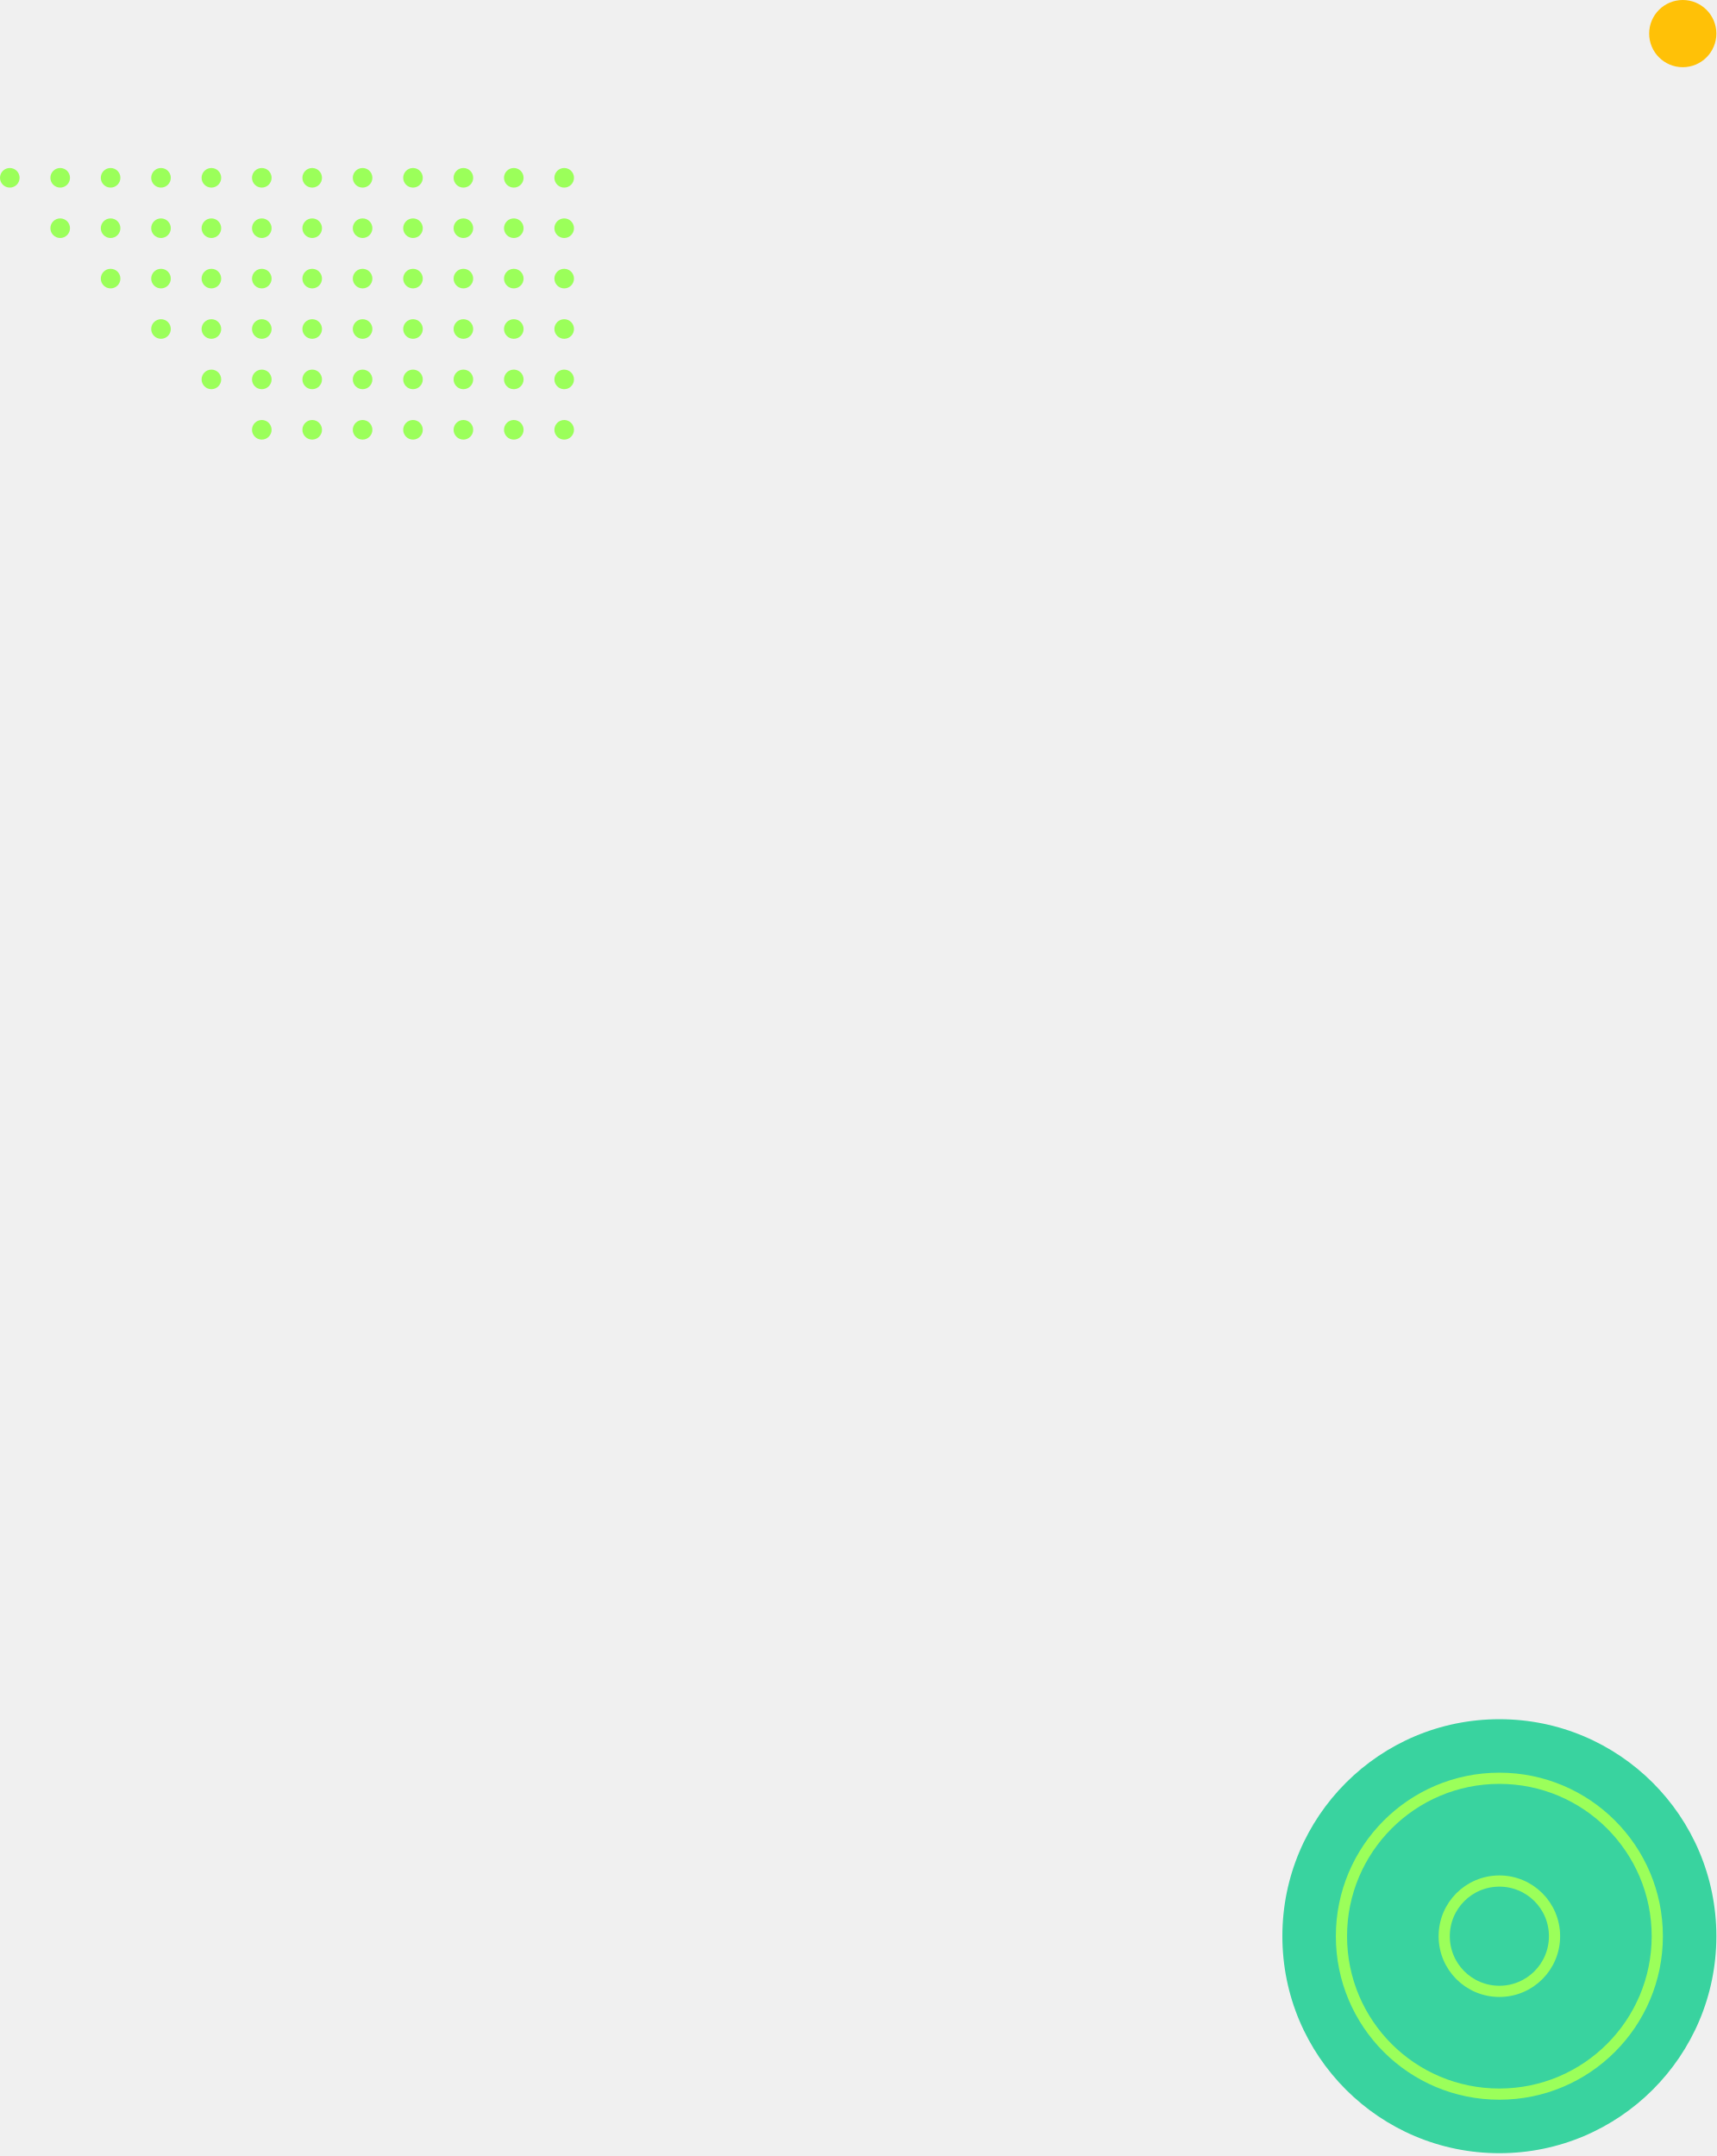
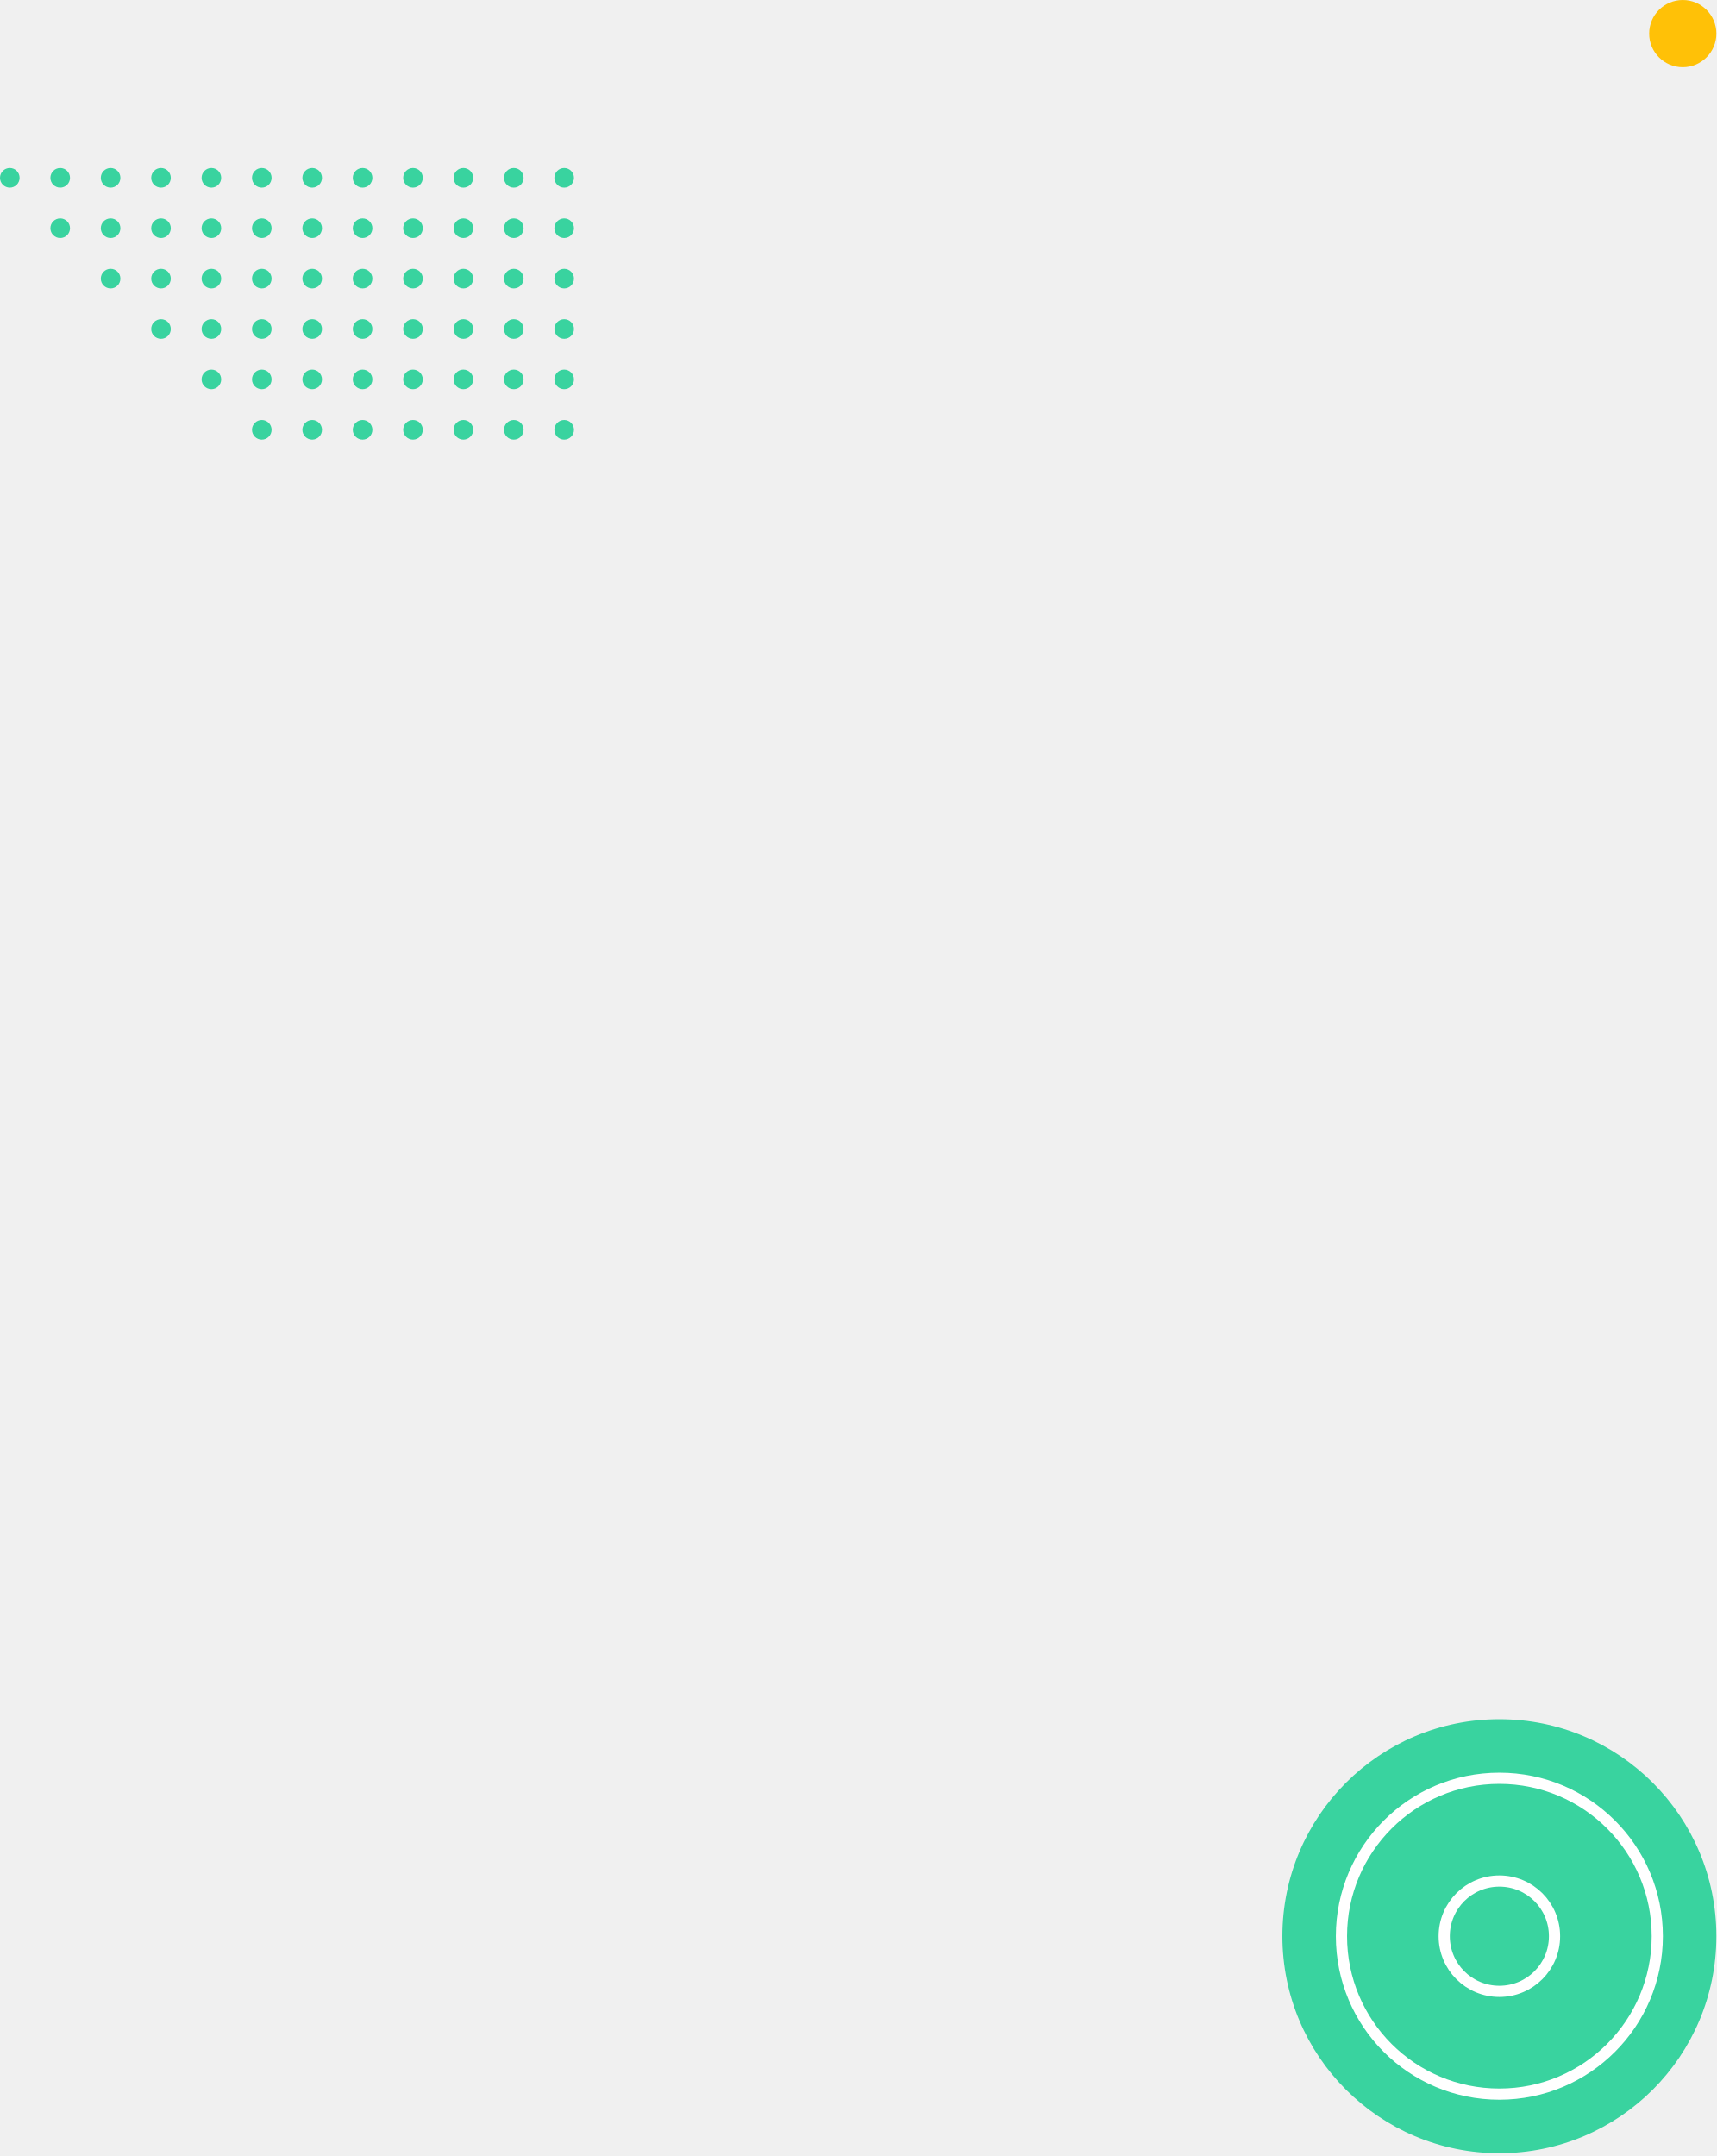
<svg xmlns="http://www.w3.org/2000/svg" width="100%" height="100%" viewBox="0 0 613 770" version="1.1" xml:space="preserve" style="fill-rule:evenodd;clip-rule:evenodd;stroke-miterlimit:10;">
-   <path d="M201.5,157C203.433,157 205,155.433 205,153.5C205,151.567 203.433,150 201.5,150C199.567,150 198,151.567 198,153.5C198,155.433 199.567,157 201.5,157Z" style="fill:rgb(155,255,90);fill-rule:nonzero;" />
-   <path d="M201.5,67C203.433,67 205,65.433 205,63.5C205,61.567 203.433,60 201.5,60C199.567,60 198,61.567 198,63.5C198,65.433 199.567,67 201.5,67Z" style="fill:rgb(155,255,90);fill-rule:nonzero;" />
-   <path d="M201.5,139C203.433,139 205,137.433 205,135.5C205,133.567 203.433,132 201.5,132C199.567,132 198,133.567 198,135.5C198,137.433 199.567,139 201.5,139Z" style="fill:rgb(155,255,90);fill-rule:nonzero;" />
-   <path d="M201.5,121C203.433,121 205,119.433 205,117.5C205,115.567 203.433,114 201.5,114C199.567,114 198,115.567 198,117.5C198,119.433 199.567,121 201.5,121Z" style="fill:rgb(155,255,90);fill-rule:nonzero;" />
-   <path d="M201.5,103C203.433,103 205,101.433 205,99.5C205,97.567 203.433,96 201.5,96C199.567,96 198,97.567 198,99.5C198,101.433 199.567,103 201.5,103Z" style="fill:rgb(155,255,90);fill-rule:nonzero;" />
-   <path d="M201.5,85C203.433,85 205,83.433 205,81.5C205,79.567 203.433,78 201.5,78C199.567,78 198,79.567 198,81.5C198,83.433 199.567,85 201.5,85Z" style="fill:rgb(155,255,90);fill-rule:nonzero;" />
-   <path d="M183.5,157C185.433,157 187,155.433 187,153.5C187,151.567 185.433,150 183.5,150C181.567,150 180,151.567 180,153.5C180,155.433 181.567,157 183.5,157Z" style="fill:rgb(155,255,90);fill-rule:nonzero;" />
-   <path d="M183.5,67C185.433,67 187,65.433 187,63.5C187,61.567 185.433,60 183.5,60C181.567,60 180,61.567 180,63.5C180,65.433 181.567,67 183.5,67Z" style="fill:rgb(155,255,90);fill-rule:nonzero;" />
-   <path d="M183.5,139C185.433,139 187,137.433 187,135.5C187,133.567 185.433,132 183.5,132C181.567,132 180,133.567 180,135.5C180,137.433 181.567,139 183.5,139Z" style="fill:rgb(155,255,90);fill-rule:nonzero;" />
-   <path d="M183.5,121C185.433,121 187,119.433 187,117.5C187,115.567 185.433,114 183.5,114C181.567,114 180,115.567 180,117.5C180,119.433 181.567,121 183.5,121Z" style="fill:rgb(155,255,90);fill-rule:nonzero;" />
-   <path d="M183.5,103C185.433,103 187,101.433 187,99.5C187,97.567 185.433,96 183.5,96C181.567,96 180,97.567 180,99.5C180,101.433 181.567,103 183.5,103Z" style="fill:rgb(155,255,90);fill-rule:nonzero;" />
-   <path d="M183.5,85C185.433,85 187,83.433 187,81.5C187,79.567 185.433,78 183.5,78C181.567,78 180,79.567 180,81.5C180,83.433 181.567,85 183.5,85Z" style="fill:rgb(155,255,90);fill-rule:nonzero;" />
-   <path d="M165.5,157C167.433,157 169,155.433 169,153.5C169,151.567 167.433,150 165.5,150C163.567,150 162,151.567 162,153.5C162,155.433 163.567,157 165.5,157Z" style="fill:rgb(155,255,90);fill-rule:nonzero;" />
-   <path d="M165.5,67C167.433,67 169,65.433 169,63.5C169,61.567 167.433,60 165.5,60C163.567,60 162,61.567 162,63.5C162,65.433 163.567,67 165.5,67Z" style="fill:rgb(155,255,90);fill-rule:nonzero;" />
-   <path d="M165.5,139C167.433,139 169,137.433 169,135.5C169,133.567 167.433,132 165.5,132C163.567,132 162,133.567 162,135.5C162,137.433 163.567,139 165.5,139Z" style="fill:rgb(155,255,90);fill-rule:nonzero;" />
-   <path d="M165.5,121C167.433,121 169,119.433 169,117.5C169,115.567 167.433,114 165.5,114C163.567,114 162,115.567 162,117.5C162,119.433 163.567,121 165.5,121Z" style="fill:rgb(155,255,90);fill-rule:nonzero;" />
-   <path d="M165.5,103C167.433,103 169,101.433 169,99.5C169,97.567 167.433,96 165.5,96C163.567,96 162,97.567 162,99.5C162,101.433 163.567,103 165.5,103Z" style="fill:rgb(155,255,90);fill-rule:nonzero;" />
-   <path d="M165.5,85C167.433,85 169,83.433 169,81.5C169,79.567 167.433,78 165.5,78C163.567,78 162,79.567 162,81.5C162,83.433 163.567,85 165.5,85Z" style="fill:rgb(155,255,90);fill-rule:nonzero;" />
-   <path d="M147.5,157C149.433,157 151,155.433 151,153.5C151,151.567 149.433,150 147.5,150C145.567,150 144,151.567 144,153.5C144,155.433 145.567,157 147.5,157Z" style="fill:rgb(155,255,90);fill-rule:nonzero;" />
-   <path d="M147.5,67C149.433,67 151,65.433 151,63.5C151,61.567 149.433,60 147.5,60C145.567,60 144,61.567 144,63.5C144,65.433 145.567,67 147.5,67Z" style="fill:rgb(155,255,90);fill-rule:nonzero;" />
-   <path d="M147.5,139C149.433,139 151,137.433 151,135.5C151,133.567 149.433,132 147.5,132C145.567,132 144,133.567 144,135.5C144,137.433 145.567,139 147.5,139Z" style="fill:rgb(155,255,90);fill-rule:nonzero;" />
-   <path d="M147.5,121C149.433,121 151,119.433 151,117.5C151,115.567 149.433,114 147.5,114C145.567,114 144,115.567 144,117.5C144,119.433 145.567,121 147.5,121Z" style="fill:rgb(155,255,90);fill-rule:nonzero;" />
-   <path d="M147.5,103C149.433,103 151,101.433 151,99.5C151,97.567 149.433,96 147.5,96C145.567,96 144,97.567 144,99.5C144,101.433 145.567,103 147.5,103Z" style="fill:rgb(155,255,90);fill-rule:nonzero;" />
-   <path d="M147.5,85C149.433,85 151,83.433 151,81.5C151,79.567 149.433,78 147.5,78C145.567,78 144,79.567 144,81.5C144,83.433 145.567,85 147.5,85Z" style="fill:rgb(155,255,90);fill-rule:nonzero;" />
-   <path d="M129.5,157C131.433,157 133,155.433 133,153.5C133,151.567 131.433,150 129.5,150C127.567,150 126,151.567 126,153.5C126,155.433 127.567,157 129.5,157Z" style="fill:rgb(155,255,90);fill-rule:nonzero;" />
-   <path d="M129.5,67C131.433,67 133,65.433 133,63.5C133,61.567 131.433,60 129.5,60C127.567,60 126,61.567 126,63.5C126,65.433 127.567,67 129.5,67Z" style="fill:rgb(155,255,90);fill-rule:nonzero;" />
-   <path d="M129.5,139C131.433,139 133,137.433 133,135.5C133,133.567 131.433,132 129.5,132C127.567,132 126,133.567 126,135.5C126,137.433 127.567,139 129.5,139Z" style="fill:rgb(155,255,90);fill-rule:nonzero;" />
-   <path d="M129.5,121C131.433,121 133,119.433 133,117.5C133,115.567 131.433,114 129.5,114C127.567,114 126,115.567 126,117.5C126,119.433 127.567,121 129.5,121Z" style="fill:rgb(155,255,90);fill-rule:nonzero;" />
-   <path d="M129.5,103C131.433,103 133,101.433 133,99.5C133,97.567 131.433,96 129.5,96C127.567,96 126,97.567 126,99.5C126,101.433 127.567,103 129.5,103Z" style="fill:rgb(155,255,90);fill-rule:nonzero;" />
-   <path d="M129.5,85C131.433,85 133,83.433 133,81.5C133,79.567 131.433,78 129.5,78C127.567,78 126,79.567 126,81.5C126,83.433 127.567,85 129.5,85Z" style="fill:rgb(155,255,90);fill-rule:nonzero;" />
-   <path d="M111.5,157C113.433,157 115,155.433 115,153.5C115,151.567 113.433,150 111.5,150C109.567,150 108,151.567 108,153.5C108,155.433 109.567,157 111.5,157Z" style="fill:rgb(155,255,90);fill-rule:nonzero;" />
-   <path d="M111.5,67C113.433,67 115,65.433 115,63.5C115,61.567 113.433,60 111.5,60C109.567,60 108,61.567 108,63.5C108,65.433 109.567,67 111.5,67Z" style="fill:rgb(155,255,90);fill-rule:nonzero;" />
-   <path d="M111.5,139C113.433,139 115,137.433 115,135.5C115,133.567 113.433,132 111.5,132C109.567,132 108,133.567 108,135.5C108,137.433 109.567,139 111.5,139Z" style="fill:rgb(155,255,90);fill-rule:nonzero;" />
-   <path d="M111.5,121C113.433,121 115,119.433 115,117.5C115,115.567 113.433,114 111.5,114C109.567,114 108,115.567 108,117.5C108,119.433 109.567,121 111.5,121Z" style="fill:rgb(155,255,90);fill-rule:nonzero;" />
-   <path d="M111.5,103C113.433,103 115,101.433 115,99.5C115,97.567 113.433,96 111.5,96C109.567,96 108,97.567 108,99.5C108,101.433 109.567,103 111.5,103Z" style="fill:rgb(155,255,90);fill-rule:nonzero;" />
-   <path d="M111.5,85C113.433,85 115,83.433 115,81.5C115,79.567 113.433,78 111.5,78C109.567,78 108,79.567 108,81.5C108,83.433 109.567,85 111.5,85Z" style="fill:rgb(155,255,90);fill-rule:nonzero;" />
-   <path d="M93.5,157C95.433,157 97,155.433 97,153.5C97,151.567 95.433,150 93.5,150C91.567,150 90,151.567 90,153.5C90,155.433 91.567,157 93.5,157Z" style="fill:rgb(155,255,90);fill-rule:nonzero;" />
-   <path d="M93.5,67C95.433,67 97,65.433 97,63.5C97,61.567 95.433,60 93.5,60C91.567,60 90,61.567 90,63.5C90,65.433 91.567,67 93.5,67Z" style="fill:rgb(155,255,90);fill-rule:nonzero;" />
-   <path d="M93.5,139C95.433,139 97,137.433 97,135.5C97,133.567 95.433,132 93.5,132C91.567,132 90,133.567 90,135.5C90,137.433 91.567,139 93.5,139Z" style="fill:rgb(155,255,90);fill-rule:nonzero;" />
-   <path d="M93.5,121C95.433,121 97,119.433 97,117.5C97,115.567 95.433,114 93.5,114C91.567,114 90,115.567 90,117.5C90,119.433 91.567,121 93.5,121Z" style="fill:rgb(155,255,90);fill-rule:nonzero;" />
-   <path d="M93.5,103C95.433,103 97,101.433 97,99.5C97,97.567 95.433,96 93.5,96C91.567,96 90,97.567 90,99.5C90,101.433 91.567,103 93.5,103Z" style="fill:rgb(155,255,90);fill-rule:nonzero;" />
-   <path d="M93.5,85C95.433,85 97,83.433 97,81.5C97,79.567 95.433,78 93.5,78C91.567,78 90,79.567 90,81.5C90,83.433 91.567,85 93.5,85Z" style="fill:rgb(155,255,90);fill-rule:nonzero;" />
-   <path d="M75.5,67C77.433,67 79,65.433 79,63.5C79,61.567 77.433,60 75.5,60C73.567,60 72,61.567 72,63.5C72,65.433 73.567,67 75.5,67Z" style="fill:rgb(155,255,90);fill-rule:nonzero;" />
-   <path d="M75.5,139C77.433,139 79,137.433 79,135.5C79,133.567 77.433,132 75.5,132C73.567,132 72,133.567 72,135.5C72,137.433 73.567,139 75.5,139Z" style="fill:rgb(155,255,90);fill-rule:nonzero;" />
-   <path d="M75.5,121C77.433,121 79,119.433 79,117.5C79,115.567 77.433,114 75.5,114C73.567,114 72,115.567 72,117.5C72,119.433 73.567,121 75.5,121Z" style="fill:rgb(155,255,90);fill-rule:nonzero;" />
-   <path d="M75.5,103C77.433,103 79,101.433 79,99.5C79,97.567 77.433,96 75.5,96C73.567,96 72,97.567 72,99.5C72,101.433 73.567,103 75.5,103Z" style="fill:rgb(155,255,90);fill-rule:nonzero;" />
-   <path d="M75.5,85C77.433,85 79,83.433 79,81.5C79,79.567 77.433,78 75.5,78C73.567,78 72,79.567 72,81.5C72,83.433 73.567,85 75.5,85Z" style="fill:rgb(155,255,90);fill-rule:nonzero;" />
-   <path d="M57.5,67C59.433,67 61,65.433 61,63.5C61,61.567 59.433,60 57.5,60C55.567,60 54,61.567 54,63.5C54,65.433 55.567,67 57.5,67Z" style="fill:rgb(155,255,90);fill-rule:nonzero;" />
-   <path d="M57.5,121C59.433,121 61,119.433 61,117.5C61,115.567 59.433,114 57.5,114C55.567,114 54,115.567 54,117.5C54,119.433 55.567,121 57.5,121Z" style="fill:rgb(155,255,90);fill-rule:nonzero;" />
-   <path d="M57.5,103C59.433,103 61,101.433 61,99.5C61,97.567 59.433,96 57.5,96C55.567,96 54,97.567 54,99.5C54,101.433 55.567,103 57.5,103Z" style="fill:rgb(155,255,90);fill-rule:nonzero;" />
-   <path d="M57.5,85C59.433,85 61,83.433 61,81.5C61,79.567 59.433,78 57.5,78C55.567,78 54,79.567 54,81.5C54,83.433 55.567,85 57.5,85Z" style="fill:rgb(155,255,90);fill-rule:nonzero;" />
-   <path d="M39.5,67C41.433,67 43,65.433 43,63.5C43,61.567 41.433,60 39.5,60C37.567,60 36,61.567 36,63.5C36,65.433 37.567,67 39.5,67Z" style="fill:rgb(155,255,90);fill-rule:nonzero;" />
-   <path d="M39.5,103C41.433,103 43,101.433 43,99.5C43,97.567 41.433,96 39.5,96C37.567,96 36,97.567 36,99.5C36,101.433 37.567,103 39.5,103Z" style="fill:rgb(155,255,90);fill-rule:nonzero;" />
-   <path d="M39.5,85C41.433,85 43,83.433 43,81.5C43,79.567 41.433,78 39.5,78C37.567,78 36,79.567 36,81.5C36,83.433 37.567,85 39.5,85Z" style="fill:rgb(155,255,90);fill-rule:nonzero;" />
-   <path d="M21.5,67C23.433,67 25,65.433 25,63.5C25,61.567 23.433,60 21.5,60C19.567,60 18,61.567 18,63.5C18,65.433 19.567,67 21.5,67Z" style="fill:rgb(155,255,90);fill-rule:nonzero;" />
-   <path d="M3.5,67C5.433,67 7,65.433 7,63.5C7,61.567 5.433,60 3.5,60C1.567,60 0,61.567 0,63.5C0,65.433 1.567,67 3.5,67Z" style="fill:rgb(155,255,90);fill-rule:nonzero;" />
-   <path d="M21.5,85C23.433,85 25,83.433 25,81.5C25,79.567 23.433,78 21.5,78C19.567,78 18,79.567 18,81.5C18,83.433 19.567,85 21.5,85Z" style="fill:rgb(155,255,90);fill-rule:nonzero;" />
+   <path d="M201.5,157C203.433,157 205,155.433 205,153.5C205,151.567 203.433,150 201.5,150C199.567,150 198,151.567 198,153.5C198,155.433 199.567,157 201.5,157Z" style="fill:rgb(57,211,159);fill-rule:nonzero;" />
+   <path d="M201.5,67C203.433,67 205,65.433 205,63.5C205,61.567 203.433,60 201.5,60C199.567,60 198,61.567 198,63.5C198,65.433 199.567,67 201.5,67Z" style="fill:rgb(57,211,159);fill-rule:nonzero;" />
+   <path d="M201.5,139C203.433,139 205,137.433 205,135.5C205,133.567 203.433,132 201.5,132C199.567,132 198,133.567 198,135.5C198,137.433 199.567,139 201.5,139Z" style="fill:rgb(57,211,159);fill-rule:nonzero;" />
+   <path d="M201.5,121C203.433,121 205,119.433 205,117.5C205,115.567 203.433,114 201.5,114C199.567,114 198,115.567 198,117.5C198,119.433 199.567,121 201.5,121Z" style="fill:rgb(57,211,159);fill-rule:nonzero;" />
+   <path d="M201.5,103C203.433,103 205,101.433 205,99.5C205,97.567 203.433,96 201.5,96C199.567,96 198,97.567 198,99.5C198,101.433 199.567,103 201.5,103Z" style="fill:rgb(57,211,159);fill-rule:nonzero;" />
+   <path d="M201.5,85C203.433,85 205,83.433 205,81.5C205,79.567 203.433,78 201.5,78C199.567,78 198,79.567 198,81.5C198,83.433 199.567,85 201.5,85Z" style="fill:rgb(57,211,159);fill-rule:nonzero;" />
+   <path d="M183.5,157C185.433,157 187,155.433 187,153.5C187,151.567 185.433,150 183.5,150C181.567,150 180,151.567 180,153.5C180,155.433 181.567,157 183.5,157Z" style="fill:rgb(57,211,159);fill-rule:nonzero;" />
+   <path d="M183.5,67C185.433,67 187,65.433 187,63.5C187,61.567 185.433,60 183.5,60C181.567,60 180,61.567 180,63.5C180,65.433 181.567,67 183.5,67Z" style="fill:rgb(57,211,159);fill-rule:nonzero;" />
+   <path d="M183.5,139C185.433,139 187,137.433 187,135.5C187,133.567 185.433,132 183.5,132C181.567,132 180,133.567 180,135.5C180,137.433 181.567,139 183.5,139Z" style="fill:rgb(57,211,159);fill-rule:nonzero;" />
+   <path d="M183.5,121C185.433,121 187,119.433 187,117.5C187,115.567 185.433,114 183.5,114C181.567,114 180,115.567 180,117.5C180,119.433 181.567,121 183.5,121Z" style="fill:rgb(57,211,159);fill-rule:nonzero;" />
+   <path d="M183.5,103C185.433,103 187,101.433 187,99.5C187,97.567 185.433,96 183.5,96C181.567,96 180,97.567 180,99.5C180,101.433 181.567,103 183.5,103Z" style="fill:rgb(57,211,159);fill-rule:nonzero;" />
+   <path d="M183.5,85C185.433,85 187,83.433 187,81.5C187,79.567 185.433,78 183.5,78C181.567,78 180,79.567 180,81.5C180,83.433 181.567,85 183.5,85Z" style="fill:rgb(57,211,159);fill-rule:nonzero;" />
+   <path d="M165.5,157C167.433,157 169,155.433 169,153.5C169,151.567 167.433,150 165.5,150C163.567,150 162,151.567 162,153.5C162,155.433 163.567,157 165.5,157Z" style="fill:rgb(57,211,159);fill-rule:nonzero;" />
+   <path d="M165.5,67C167.433,67 169,65.433 169,63.5C169,61.567 167.433,60 165.5,60C163.567,60 162,61.567 162,63.5C162,65.433 163.567,67 165.5,67Z" style="fill:rgb(57,211,159);fill-rule:nonzero;" />
+   <path d="M165.5,139C167.433,139 169,137.433 169,135.5C169,133.567 167.433,132 165.5,132C163.567,132 162,133.567 162,135.5C162,137.433 163.567,139 165.5,139Z" style="fill:rgb(57,211,159);fill-rule:nonzero;" />
+   <path d="M165.5,121C167.433,121 169,119.433 169,117.5C169,115.567 167.433,114 165.5,114C163.567,114 162,115.567 162,117.5C162,119.433 163.567,121 165.5,121Z" style="fill:rgb(57,211,159);fill-rule:nonzero;" />
+   <path d="M165.5,103C167.433,103 169,101.433 169,99.5C169,97.567 167.433,96 165.5,96C163.567,96 162,97.567 162,99.5C162,101.433 163.567,103 165.5,103Z" style="fill:rgb(57,211,159);fill-rule:nonzero;" />
+   <path d="M165.5,85C167.433,85 169,83.433 169,81.5C169,79.567 167.433,78 165.5,78C163.567,78 162,79.567 162,81.5C162,83.433 163.567,85 165.5,85Z" style="fill:rgb(57,211,159);fill-rule:nonzero;" />
+   <path d="M147.5,157C149.433,157 151,155.433 151,153.5C151,151.567 149.433,150 147.5,150C145.567,150 144,151.567 144,153.5C144,155.433 145.567,157 147.5,157Z" style="fill:rgb(57,211,159);fill-rule:nonzero;" />
+   <path d="M147.5,67C149.433,67 151,65.433 151,63.5C151,61.567 149.433,60 147.5,60C145.567,60 144,61.567 144,63.5C144,65.433 145.567,67 147.5,67Z" style="fill:rgb(57,211,159);fill-rule:nonzero;" />
+   <path d="M147.5,139C149.433,139 151,137.433 151,135.5C151,133.567 149.433,132 147.5,132C145.567,132 144,133.567 144,135.5C144,137.433 145.567,139 147.5,139Z" style="fill:rgb(57,211,159);fill-rule:nonzero;" />
+   <path d="M147.5,121C149.433,121 151,119.433 151,117.5C151,115.567 149.433,114 147.5,114C145.567,114 144,115.567 144,117.5C144,119.433 145.567,121 147.5,121Z" style="fill:rgb(57,211,159);fill-rule:nonzero;" />
+   <path d="M147.5,103C149.433,103 151,101.433 151,99.5C151,97.567 149.433,96 147.5,96C145.567,96 144,97.567 144,99.5C144,101.433 145.567,103 147.5,103Z" style="fill:rgb(57,211,159);fill-rule:nonzero;" />
+   <path d="M147.5,85C149.433,85 151,83.433 151,81.5C151,79.567 149.433,78 147.5,78C145.567,78 144,79.567 144,81.5C144,83.433 145.567,85 147.5,85Z" style="fill:rgb(57,211,159);fill-rule:nonzero;" />
+   <path d="M129.5,157C131.433,157 133,155.433 133,153.5C133,151.567 131.433,150 129.5,150C127.567,150 126,151.567 126,153.5C126,155.433 127.567,157 129.5,157Z" style="fill:rgb(57,211,159);fill-rule:nonzero;" />
+   <path d="M129.5,67C131.433,67 133,65.433 133,63.5C133,61.567 131.433,60 129.5,60C127.567,60 126,61.567 126,63.5C126,65.433 127.567,67 129.5,67Z" style="fill:rgb(57,211,159);fill-rule:nonzero;" />
+   <path d="M129.5,139C131.433,139 133,137.433 133,135.5C133,133.567 131.433,132 129.5,132C127.567,132 126,133.567 126,135.5C126,137.433 127.567,139 129.5,139Z" style="fill:rgb(57,211,159);fill-rule:nonzero;" />
+   <path d="M129.5,121C131.433,121 133,119.433 133,117.5C133,115.567 131.433,114 129.5,114C127.567,114 126,115.567 126,117.5C126,119.433 127.567,121 129.5,121Z" style="fill:rgb(57,211,159);fill-rule:nonzero;" />
+   <path d="M129.5,103C131.433,103 133,101.433 133,99.5C133,97.567 131.433,96 129.5,96C127.567,96 126,97.567 126,99.5C126,101.433 127.567,103 129.5,103Z" style="fill:rgb(57,211,159);fill-rule:nonzero;" />
+   <path d="M129.5,85C131.433,85 133,83.433 133,81.5C133,79.567 131.433,78 129.5,78C127.567,78 126,79.567 126,81.5C126,83.433 127.567,85 129.5,85Z" style="fill:rgb(57,211,159);fill-rule:nonzero;" />
+   <path d="M111.5,157C113.433,157 115,155.433 115,153.5C115,151.567 113.433,150 111.5,150C109.567,150 108,151.567 108,153.5C108,155.433 109.567,157 111.5,157Z" style="fill:rgb(57,211,159);fill-rule:nonzero;" />
+   <path d="M111.5,67C113.433,67 115,65.433 115,63.5C115,61.567 113.433,60 111.5,60C109.567,60 108,61.567 108,63.5C108,65.433 109.567,67 111.5,67Z" style="fill:rgb(57,211,159);fill-rule:nonzero;" />
+   <path d="M111.5,139C113.433,139 115,137.433 115,135.5C115,133.567 113.433,132 111.5,132C109.567,132 108,133.567 108,135.5C108,137.433 109.567,139 111.5,139Z" style="fill:rgb(57,211,159);fill-rule:nonzero;" />
+   <path d="M111.5,121C113.433,121 115,119.433 115,117.5C115,115.567 113.433,114 111.5,114C109.567,114 108,115.567 108,117.5C108,119.433 109.567,121 111.5,121Z" style="fill:rgb(57,211,159);fill-rule:nonzero;" />
+   <path d="M111.5,103C113.433,103 115,101.433 115,99.5C115,97.567 113.433,96 111.5,96C109.567,96 108,97.567 108,99.5C108,101.433 109.567,103 111.5,103Z" style="fill:rgb(57,211,159);fill-rule:nonzero;" />
+   <path d="M111.5,85C113.433,85 115,83.433 115,81.5C115,79.567 113.433,78 111.5,78C109.567,78 108,79.567 108,81.5C108,83.433 109.567,85 111.5,85Z" style="fill:rgb(57,211,159);fill-rule:nonzero;" />
+   <path d="M93.5,157C95.433,157 97,155.433 97,153.5C97,151.567 95.433,150 93.5,150C91.567,150 90,151.567 90,153.5C90,155.433 91.567,157 93.5,157Z" style="fill:rgb(57,211,159);fill-rule:nonzero;" />
+   <path d="M93.5,67C95.433,67 97,65.433 97,63.5C97,61.567 95.433,60 93.5,60C91.567,60 90,61.567 90,63.5C90,65.433 91.567,67 93.5,67Z" style="fill:rgb(57,211,159);fill-rule:nonzero;" />
+   <path d="M93.5,139C95.433,139 97,137.433 97,135.5C97,133.567 95.433,132 93.5,132C91.567,132 90,133.567 90,135.5C90,137.433 91.567,139 93.5,139Z" style="fill:rgb(57,211,159);fill-rule:nonzero;" />
+   <path d="M93.5,121C95.433,121 97,119.433 97,117.5C97,115.567 95.433,114 93.5,114C91.567,114 90,115.567 90,117.5C90,119.433 91.567,121 93.5,121Z" style="fill:rgb(57,211,159);fill-rule:nonzero;" />
+   <path d="M93.5,103C95.433,103 97,101.433 97,99.5C97,97.567 95.433,96 93.5,96C91.567,96 90,97.567 90,99.5C90,101.433 91.567,103 93.5,103Z" style="fill:rgb(57,211,159);fill-rule:nonzero;" />
+   <path d="M93.5,85C95.433,85 97,83.433 97,81.5C97,79.567 95.433,78 93.5,78C91.567,78 90,79.567 90,81.5C90,83.433 91.567,85 93.5,85Z" style="fill:rgb(57,211,159);fill-rule:nonzero;" />
+   <path d="M75.5,67C77.433,67 79,65.433 79,63.5C79,61.567 77.433,60 75.5,60C73.567,60 72,61.567 72,63.5C72,65.433 73.567,67 75.5,67Z" style="fill:rgb(57,211,159);fill-rule:nonzero;" />
+   <path d="M75.5,139C77.433,139 79,137.433 79,135.5C79,133.567 77.433,132 75.5,132C73.567,132 72,133.567 72,135.5C72,137.433 73.567,139 75.5,139Z" style="fill:rgb(57,211,159);fill-rule:nonzero;" />
+   <path d="M75.5,121C77.433,121 79,119.433 79,117.5C79,115.567 77.433,114 75.5,114C73.567,114 72,115.567 72,117.5C72,119.433 73.567,121 75.5,121Z" style="fill:rgb(57,211,159);fill-rule:nonzero;" />
+   <path d="M75.5,103C77.433,103 79,101.433 79,99.5C79,97.567 77.433,96 75.5,96C73.567,96 72,97.567 72,99.5C72,101.433 73.567,103 75.5,103Z" style="fill:rgb(57,211,159);fill-rule:nonzero;" />
+   <path d="M75.5,85C77.433,85 79,83.433 79,81.5C79,79.567 77.433,78 75.5,78C73.567,78 72,79.567 72,81.5C72,83.433 73.567,85 75.5,85Z" style="fill:rgb(57,211,159);fill-rule:nonzero;" />
+   <path d="M57.5,67C59.433,67 61,65.433 61,63.5C61,61.567 59.433,60 57.5,60C55.567,60 54,61.567 54,63.5C54,65.433 55.567,67 57.5,67Z" style="fill:rgb(57,211,159);fill-rule:nonzero;" />
+   <path d="M57.5,121C59.433,121 61,119.433 61,117.5C61,115.567 59.433,114 57.5,114C55.567,114 54,115.567 54,117.5C54,119.433 55.567,121 57.5,121Z" style="fill:rgb(57,211,159);fill-rule:nonzero;" />
+   <path d="M57.5,103C59.433,103 61,101.433 61,99.5C61,97.567 59.433,96 57.5,96C55.567,96 54,97.567 54,99.5C54,101.433 55.567,103 57.5,103Z" style="fill:rgb(57,211,159);fill-rule:nonzero;" />
+   <path d="M57.5,85C59.433,85 61,83.433 61,81.5C61,79.567 59.433,78 57.5,78C55.567,78 54,79.567 54,81.5C54,83.433 55.567,85 57.5,85Z" style="fill:rgb(57,211,159);fill-rule:nonzero;" />
+   <path d="M39.5,67C41.433,67 43,65.433 43,63.5C43,61.567 41.433,60 39.5,60C37.567,60 36,61.567 36,63.5C36,65.433 37.567,67 39.5,67Z" style="fill:rgb(57,211,159);fill-rule:nonzero;" />
+   <path d="M39.5,103C41.433,103 43,101.433 43,99.5C43,97.567 41.433,96 39.5,96C37.567,96 36,97.567 36,99.5C36,101.433 37.567,103 39.5,103Z" style="fill:rgb(57,211,159);fill-rule:nonzero;" />
+   <path d="M39.5,85C41.433,85 43,83.433 43,81.5C43,79.567 41.433,78 39.5,78C37.567,78 36,79.567 36,81.5C36,83.433 37.567,85 39.5,85Z" style="fill:rgb(57,211,159);fill-rule:nonzero;" />
+   <path d="M21.5,67C23.433,67 25,65.433 25,63.5C25,61.567 23.433,60 21.5,60C19.567,60 18,61.567 18,63.5C18,65.433 19.567,67 21.5,67Z" style="fill:rgb(57,211,159);fill-rule:nonzero;" />
+   <path d="M3.5,67C5.433,67 7,65.433 7,63.5C7,61.567 5.433,60 3.5,60C1.567,60 0,61.567 0,63.5C0,65.433 1.567,67 3.5,67Z" style="fill:rgb(57,211,159);fill-rule:nonzero;" />
+   <path d="M21.5,85C23.433,85 25,83.433 25,81.5C25,79.567 23.433,78 21.5,78C19.567,78 18,79.567 18,81.5C18,83.433 19.567,85 21.5,85Z" style="fill:rgb(57,211,159);fill-rule:nonzero;" />
  <path d="M601,24C607.627,24 613,18.627 613,12C613,5.373 607.627,0 601,0C594.373,0 589,5.373 589,12C589,18.627 594.373,24 601,24Z" style="fill:rgb(255,193,7);fill-rule:nonzero;" />
  <path d="M535.5,769C578.3,769 613,734.3 613,691.5C613,648.7 578.3,614 535.5,614C492.7,614 458,648.7 458,691.5C458,734.3 492.7,769 535.5,769Z" style="fill:rgb(57,211,159);fill-rule:nonzero;" />
-   <path d="M535.5,747.9C566.7,747.9 591.9,722.6 591.9,691.5C591.9,660.3 566.6,635.1 535.5,635.1C504.3,635.1 479.1,660.4 479.1,691.5C479.1,722.7 504.3,747.9 535.5,747.9Z" style="fill:none;fill-rule:nonzero;stroke:rgb(155,255,90);stroke-width:4px;" />
-   <path d="M535.5,711.2C546.4,711.2 555.2,702.4 555.2,691.5C555.2,680.6 546.4,671.8 535.5,671.8C524.6,671.8 515.8,680.6 515.8,691.5C515.8,702.4 524.6,711.2 535.5,711.2Z" style="fill:none;fill-rule:nonzero;stroke:rgb(155,255,90);stroke-width:4px;" />
+   <path d="M535.5,747.9C566.7,747.9 591.9,722.6 591.9,691.5C591.9,660.3 566.6,635.1 535.5,635.1C504.3,635.1 479.1,660.4 479.1,691.5C479.1,722.7 504.3,747.9 535.5,747.9Z" style="fill:none;fill-rule:nonzero;stroke:white;stroke-width:4px;" />
+   <path d="M535.5,711.2C546.4,711.2 555.2,702.4 555.2,691.5C555.2,680.6 546.4,671.8 535.5,671.8C524.6,671.8 515.8,680.6 515.8,691.5C515.8,702.4 524.6,711.2 535.5,711.2Z" style="fill:none;fill-rule:nonzero;stroke:white;stroke-width:4px;" />
</svg>
